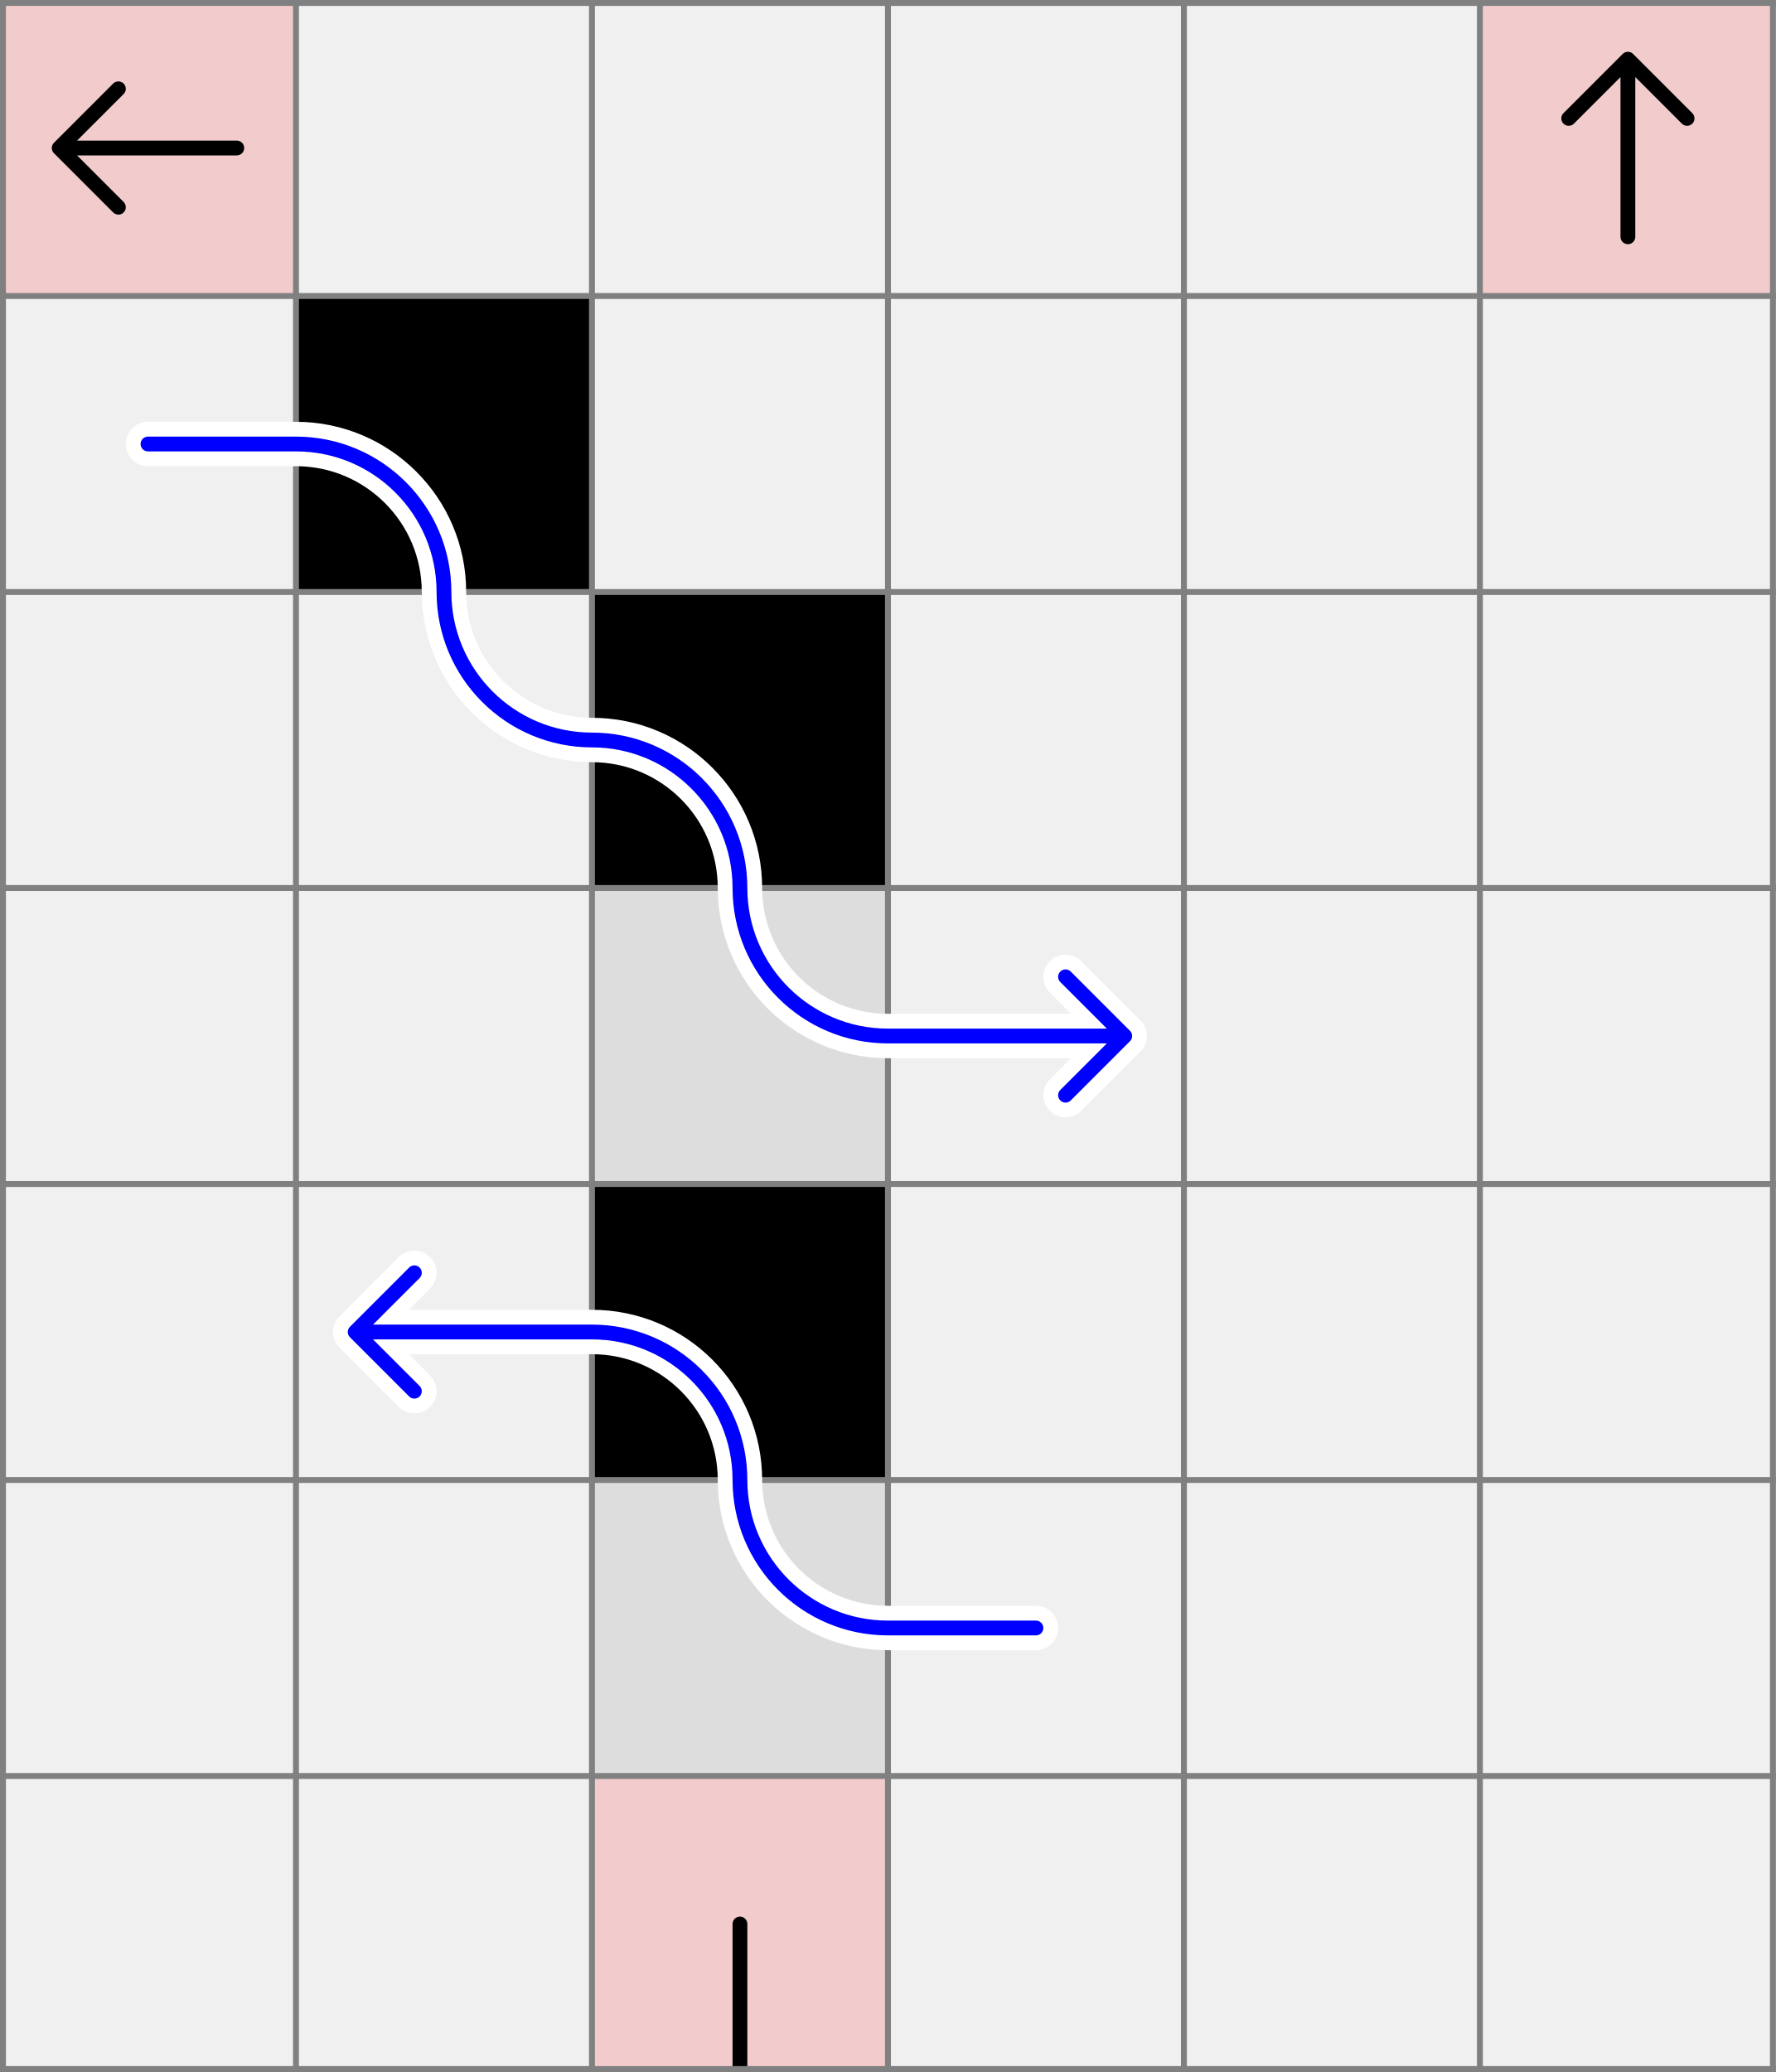
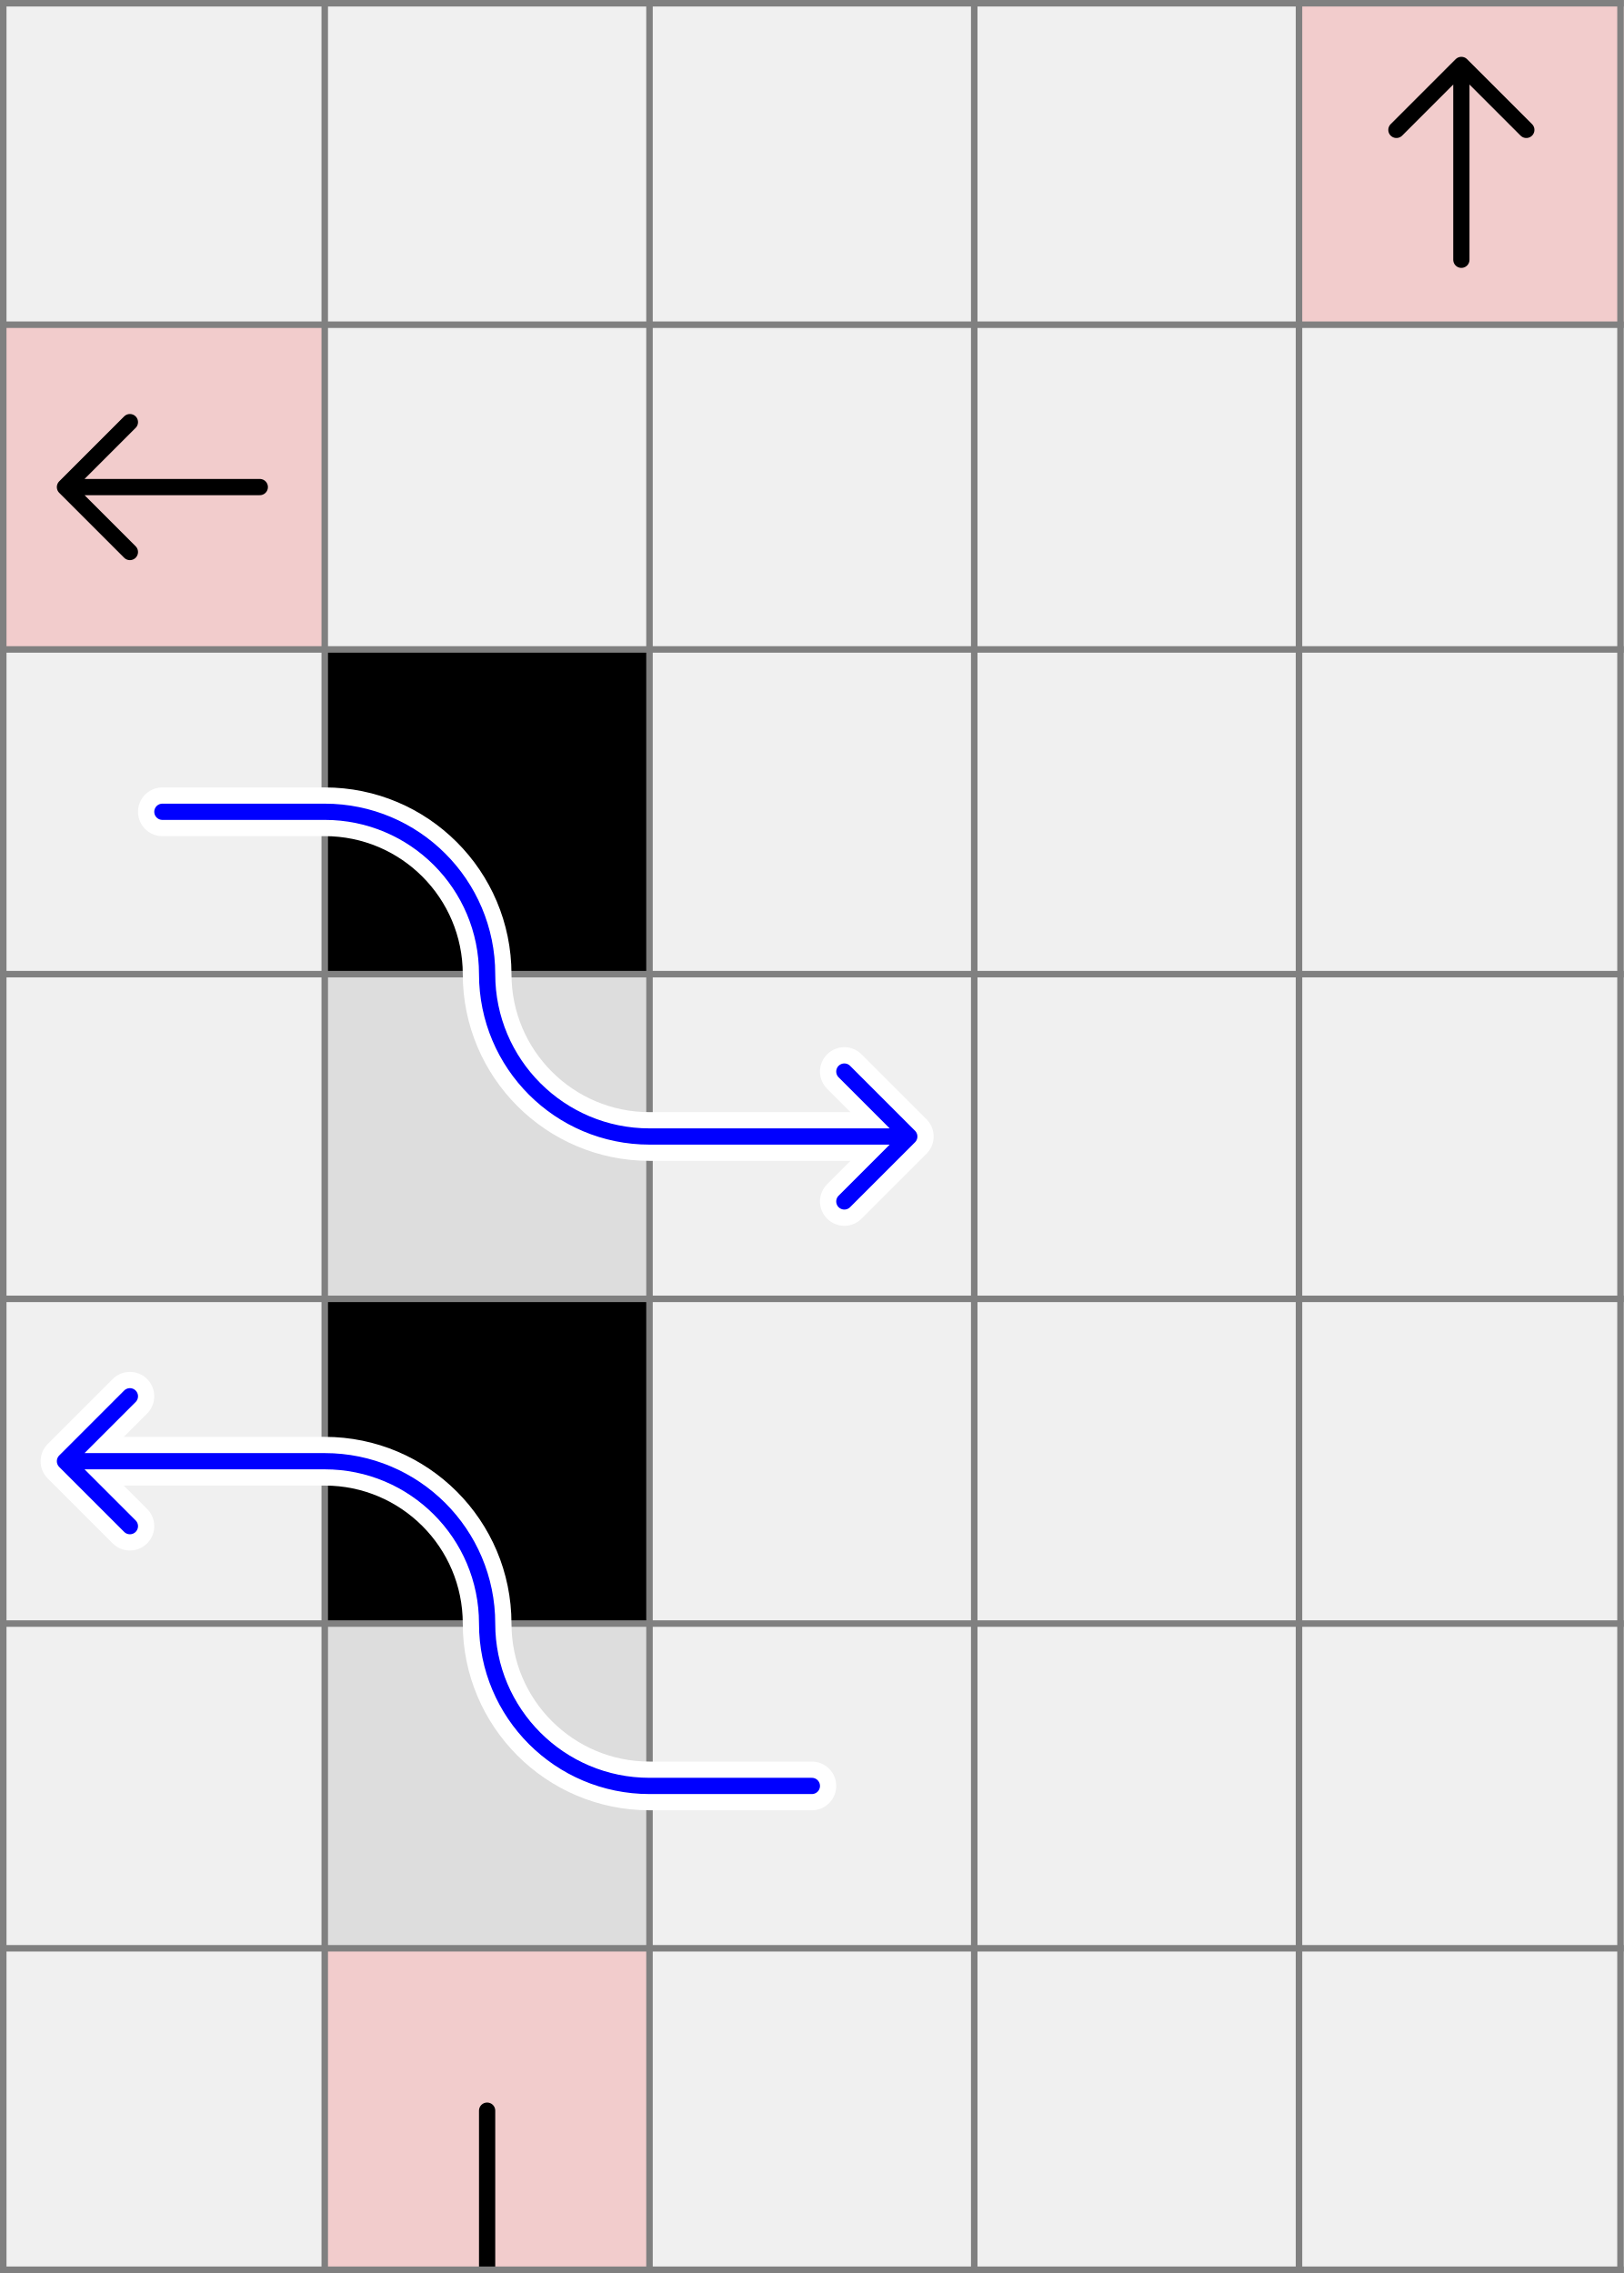
- <svg xmlns="http://www.w3.org/2000/svg" viewBox="0 0 6 7">
+ <svg xmlns="http://www.w3.org/2000/svg" viewBox="0 0 5 7">
  <style>
		svg { background-color: white; }
	</style>
-   <path d="M 2 6 h 1 v 1 h -1 z" fill="#ff0000" fill-opacity="0.15" />
-   <path d="M 2.5 7 v -0.5" fill="white" fill-opacity="0" stroke="black" stroke-width="0.05" stroke-linecap="round" />
-   <path d="M 2 7 h 1 v 1 h -1 z" fill="#ff0000" fill-opacity="0.15" />
-   <path d="M 2.5 7 v 0.5" fill="white" fill-opacity="0" stroke="black" stroke-width="0.05" stroke-linecap="round" />
-   <path d="M 2 5 h 1 v 1 h -1 z" fill="#dddddd" fill-opacity="1" />
-   <path d="M 2 4 h 1 v 1 h -1 z" fill="#000000" fill-opacity="1" />
-   <path d="M 2 3 h 1 v 1 h -1 z" fill="#dddddd" fill-opacity="1" />
-   <path d="M 2 2 h 1 v 1 h -1 z" fill="#000000" fill-opacity="1" />
-   <path d="M 1 1 h 1 v 1 h -1 z" fill="#000000" fill-opacity="1" />
-   <path d="M 0 0 h 1 v 1 h -1 z" fill="#ff0000" fill-opacity="0.15" />
-   <path d="M 0.8 0.5 h -0.6 m 0.2 -0.2 l -0.2 0.2 m 0 0 l 0.2 0.2" fill="white" fill-opacity="0" stroke="black" stroke-width="0.05" stroke-linecap="round" />
-   <path d="M 5 0 h 1 v 1 h -1 z" fill="#ff0000" fill-opacity="0.15" />
-   <path d="M 5.5 0.8 v -0.6 m -0.2 0.2 l 0.2 -0.2 m 0 0 l 0.2 0.2" fill="white" fill-opacity="0" stroke="black" stroke-width="0.05" stroke-linecap="round" />
+   <path d="M 1 6 h 1 v 1 h -1 z" fill="#ff0000" fill-opacity="0.15" />
+   <path d="M 1.5 7 v -0.5" fill="white" fill-opacity="0" stroke="black" stroke-width="0.05" stroke-linecap="round" />
+   <path d="M 1 7 h 1 v 1 h -1 z" fill="#ff0000" fill-opacity="0.15" />
+   <path d="M 1.5 7 v 0.5" fill="white" fill-opacity="0" stroke="black" stroke-width="0.05" stroke-linecap="round" />
+   <path d="M 1 5 h 1 v 1 h -1 z" fill="#dddddd" fill-opacity="1" />
+   <path d="M 1 4 h 1 v 1 h -1 z" fill="#000000" fill-opacity="1" />
+   <path d="M 1 3 h 1 v 1 h -1 z" fill="#dddddd" fill-opacity="1" />
+   <path d="M 1 2 h 1 v 1 h -1 z" fill="#000000" fill-opacity="1" />
+   <path d="M 0 1 h 1 v 1 h -1 z" fill="#ff0000" fill-opacity="0.15" />
+   <path d="M 0.8 1.5 h -0.6 m 0.2 -0.2 l -0.2 0.2 m 0 0 l 0.2 0.2" fill="white" fill-opacity="0" stroke="black" stroke-width="0.05" stroke-linecap="round" />
+   <path d="M 4 0 h 1 v 1 h -1 z" fill="#ff0000" fill-opacity="0.15" />
+   <path d="M 4.5 0.8 v -0.6 m -0.2 0.2 l 0.2 -0.2 m 0 0 l 0.2 0.2" fill="white" fill-opacity="0" stroke="black" stroke-width="0.05" stroke-linecap="round" />
  <path fill="transparent" stroke="gray" stroke-width="0.02" d="M 0.01 0 v 7" />
  <path fill="transparent" stroke="gray" stroke-width="0.02" d="M 1 0 v 7" />
  <path fill="transparent" stroke="gray" stroke-width="0.02" d="M 2 0 v 7" />
  <path fill="transparent" stroke="gray" stroke-width="0.02" d="M 3 0 v 7" />
  <path fill="transparent" stroke="gray" stroke-width="0.02" d="M 4 0 v 7" />
-   <path fill="transparent" stroke="gray" stroke-width="0.02" d="M 5 0 v 7" />
-   <path fill="transparent" stroke="gray" stroke-width="0.02" d="M 5.99 0 v 7" />
-   <path fill="transparent" stroke="gray" stroke-width="0.02" d="M 0 0.01 h 6" />
-   <path fill="transparent" stroke="gray" stroke-width="0.02" d="M 0 1 h 6" />
-   <path fill="transparent" stroke="gray" stroke-width="0.02" d="M 0 2 h 6" />
-   <path fill="transparent" stroke="gray" stroke-width="0.02" d="M 0 3 h 6" />
-   <path fill="transparent" stroke="gray" stroke-width="0.02" d="M 0 4 h 6" />
-   <path fill="transparent" stroke="gray" stroke-width="0.02" d="M 0 5 h 6" />
-   <path fill="transparent" stroke="gray" stroke-width="0.02" d="M 0 6 h 6" />
-   <path fill="transparent" stroke="gray" stroke-width="0.02" d="M 0 6.99 h 6" />
-   <path d="M 3.5 5.5 L 3 5.5 A 0.5 0.5 0 0 1 2.5 5 A 0.5 0.5 0 0 0 2 4.5 L 1.5 4.5 l -0.3 0 m 0.2 -0.2 l -0.2 0.2 m 0 0 l 0.2 0.2 " fill="white" fill-opacity="0" stroke="white" stroke-width="0.15" stroke-linecap="round" />
-   <path d="M 3.5 5.5 L 3 5.5 A 0.5 0.5 0 0 1 2.5 5 A 0.5 0.5 0 0 0 2 4.5 L 1.5 4.5 l -0.3 0 m 0.2 -0.2 l -0.2 0.2 m 0 0 l 0.2 0.2 " fill="white" fill-opacity="0" stroke="blue" stroke-width="0.05" stroke-linecap="round" />
-   <path d="M 0.5 1.5 L 1 1.5 A 0.5 0.5 0 0 1 1.5 2 A 0.5 0.5 0 0 0 2 2.5 A 0.5 0.5 0 0 1 2.5 3 A 0.5 0.5 0 0 0 3 3.5 L 3.5 3.5 l 0.3 0 m -0.2 -0.2 l 0.2 0.2 m 0 0 l -0.2 0.2 " fill="white" fill-opacity="0" stroke="white" stroke-width="0.15" stroke-linecap="round" />
-   <path d="M 0.5 1.5 L 1 1.5 A 0.5 0.5 0 0 1 1.5 2 A 0.5 0.5 0 0 0 2 2.5 A 0.5 0.5 0 0 1 2.5 3 A 0.5 0.5 0 0 0 3 3.5 L 3.5 3.5 l 0.3 0 m -0.2 -0.2 l 0.2 0.2 m 0 0 l -0.2 0.2 " fill="white" fill-opacity="0" stroke="blue" stroke-width="0.05" stroke-linecap="round" />
+   <path fill="transparent" stroke="gray" stroke-width="0.02" d="M 4.99 0 v 7" />
+   <path fill="transparent" stroke="gray" stroke-width="0.02" d="M 0 0.01 h 5" />
+   <path fill="transparent" stroke="gray" stroke-width="0.02" d="M 0 1 h 5" />
+   <path fill="transparent" stroke="gray" stroke-width="0.02" d="M 0 2 h 5" />
+   <path fill="transparent" stroke="gray" stroke-width="0.02" d="M 0 3 h 5" />
+   <path fill="transparent" stroke="gray" stroke-width="0.02" d="M 0 4 h 5" />
+   <path fill="transparent" stroke="gray" stroke-width="0.02" d="M 0 5 h 5" />
+   <path fill="transparent" stroke="gray" stroke-width="0.02" d="M 0 6 h 5" />
+   <path fill="transparent" stroke="gray" stroke-width="0.02" d="M 0 6.99 h 5" />
+   <path d="M 2.5 5.5 L 2 5.5 A 0.5 0.5 0 0 1 1.5 5 A 0.5 0.5 0 0 0 1 4.5 L 0.5 4.5 l -0.3 0 m 0.2 -0.2 l -0.2 0.2 m 0 0 l 0.2 0.2 " fill="white" fill-opacity="0" stroke="white" stroke-width="0.15" stroke-linecap="round" />
+   <path d="M 2.5 5.5 L 2 5.5 A 0.5 0.5 0 0 1 1.5 5 A 0.5 0.5 0 0 0 1 4.5 L 0.5 4.5 l -0.3 0 m 0.2 -0.2 l -0.2 0.2 m 0 0 l 0.2 0.2 " fill="white" fill-opacity="0" stroke="blue" stroke-width="0.05" stroke-linecap="round" />
+   <path d="M 0.5 2.5 L 1 2.5 A 0.5 0.5 0 0 1 1.5 3 A 0.5 0.5 0 0 0 2 3.5 L 2.5 3.5 l 0.3 0 m -0.2 -0.2 l 0.2 0.2 m 0 0 l -0.2 0.2 " fill="white" fill-opacity="0" stroke="white" stroke-width="0.15" stroke-linecap="round" />
+   <path d="M 0.5 2.5 L 1 2.5 A 0.5 0.5 0 0 1 1.5 3 A 0.5 0.5 0 0 0 2 3.5 L 2.5 3.5 l 0.3 0 m -0.2 -0.2 l 0.2 0.2 m 0 0 l -0.2 0.2 " fill="white" fill-opacity="0" stroke="blue" stroke-width="0.05" stroke-linecap="round" />
</svg>
